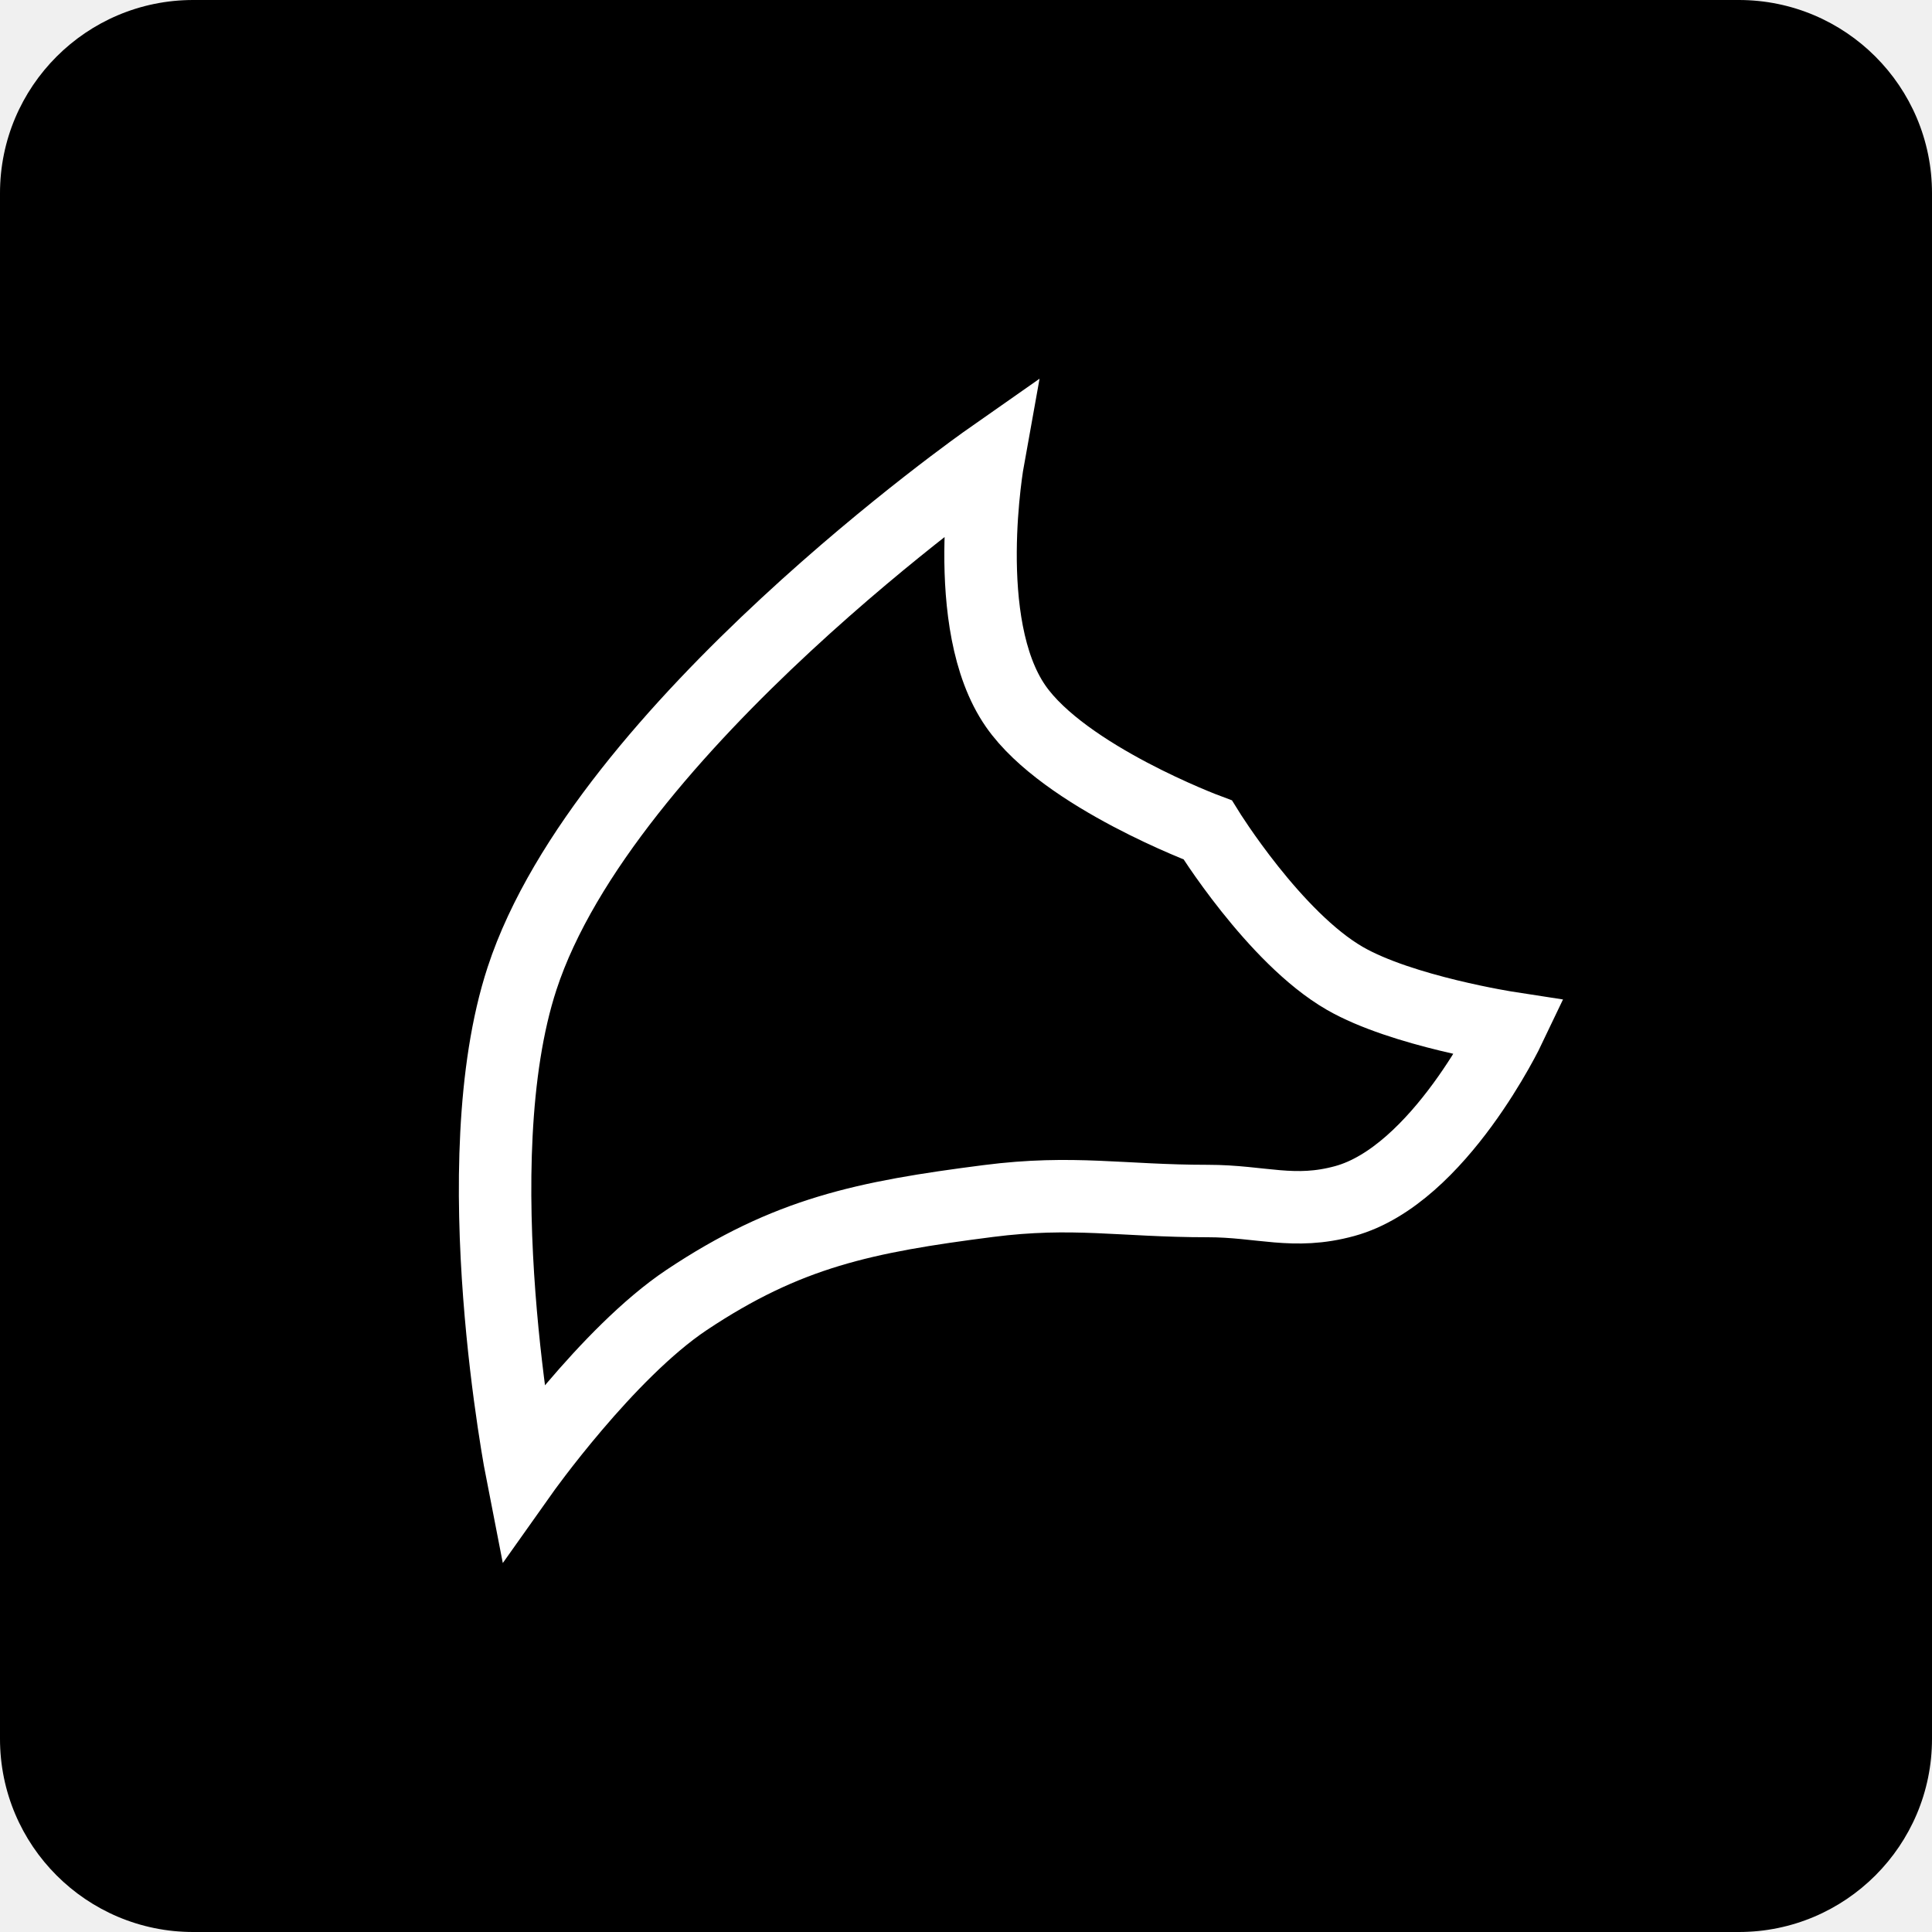
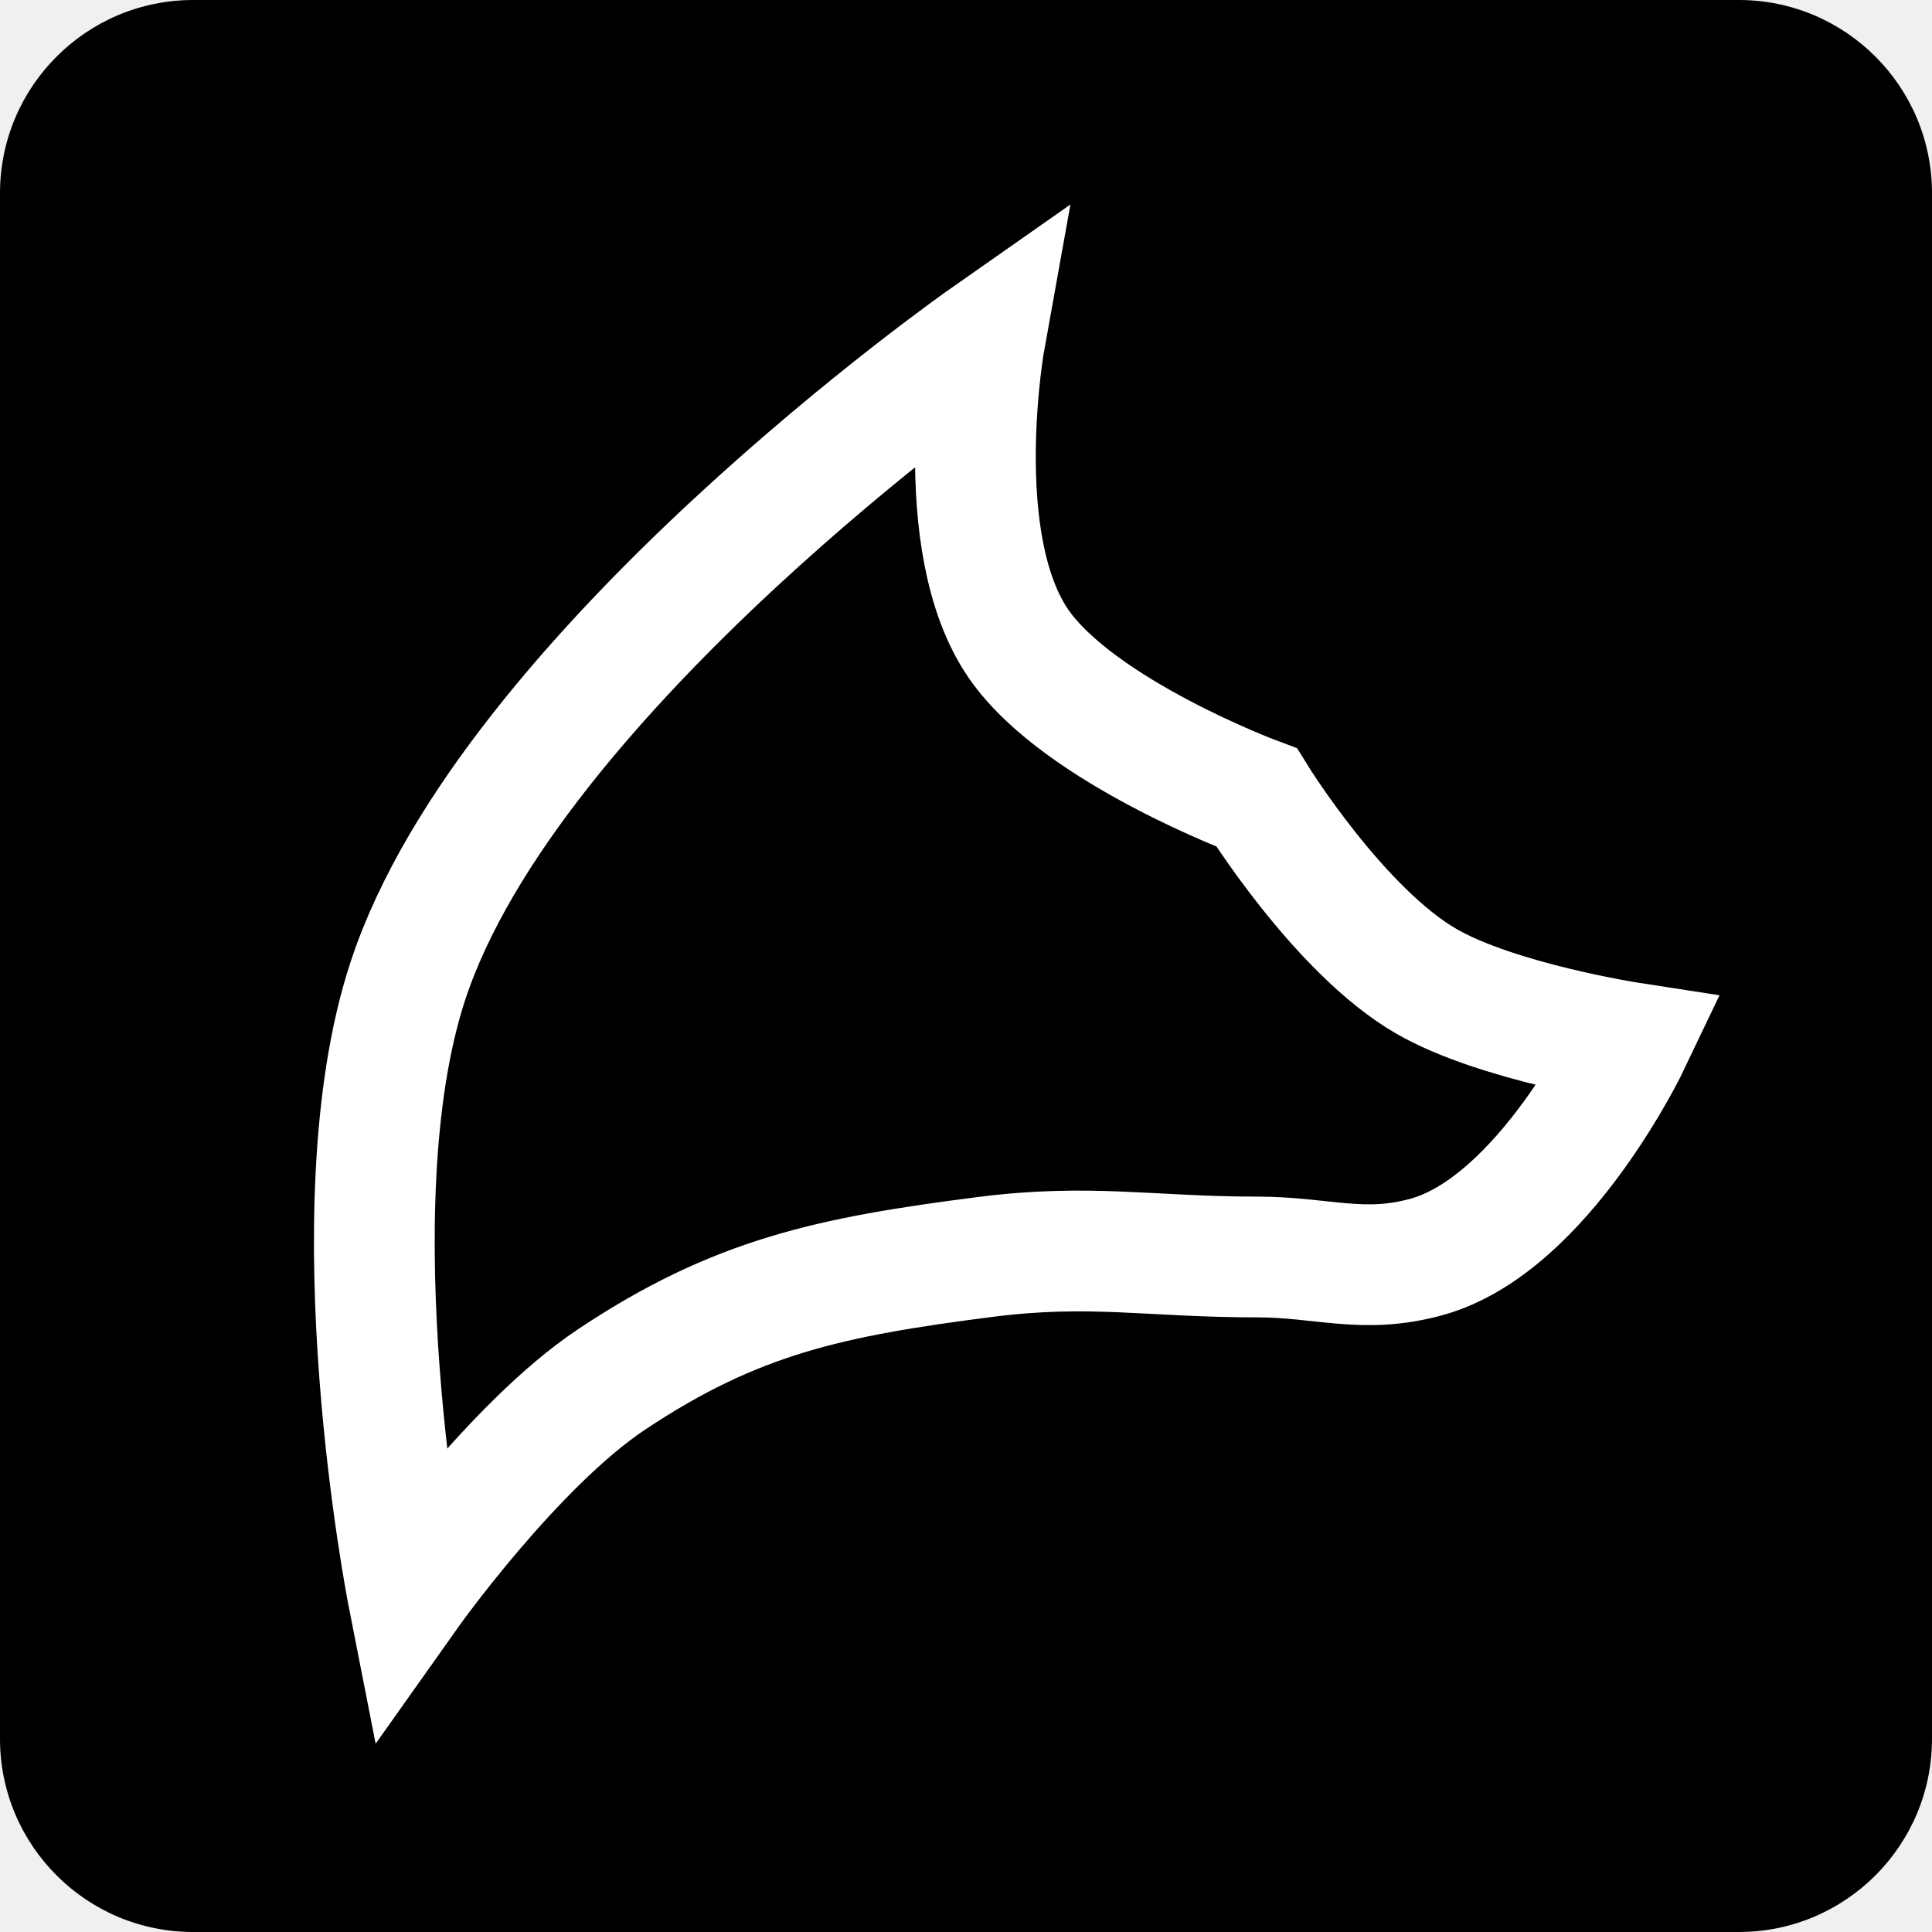
<svg xmlns="http://www.w3.org/2000/svg" width="80" height="80" viewBox="0 0 80 80" fill="none">
  <rect width="80" height="80" rx="8" fill="black" />
-   <path d="M42.059 29.244C39.69 25.838 40.923 19 40.923 19C40.923 19 25.015 30.147 21.618 40.512C19.103 48.185 21.618 61 21.618 61C21.618 61 25.144 56.022 28.431 53.829C32.605 51.046 35.784 50.391 40.923 49.732C44.436 49.281 46.46 49.732 50.008 49.732C52.226 49.732 53.565 50.314 55.686 49.732C59.598 48.658 62.5 42.561 62.5 42.561C62.5 42.561 58.049 41.875 55.686 40.512C52.768 38.829 50.008 34.366 50.008 34.366C50.008 34.366 44.086 32.159 42.059 29.244Z" stroke="white" stroke-width="3" />
+   <path d="M42.192 26.683C39.26 22.466 40.786 14 40.786 14C40.786 14 21.09 27.801 16.884 40.634C13.77 50.134 16.884 66 16.884 66C16.884 66 21.249 59.837 25.32 57.122C30.488 53.675 34.423 52.865 40.786 52.049C45.135 51.491 47.641 52.049 52.034 52.049C54.779 52.049 56.438 52.77 59.064 52.049C63.907 50.719 67.5 43.171 67.5 43.171C67.5 43.171 61.989 42.322 59.064 40.634C55.451 38.55 52.034 33.024 52.034 33.024C52.034 33.024 44.702 30.292 42.192 26.683Z" stroke="white" stroke-width="5" />
</svg>
